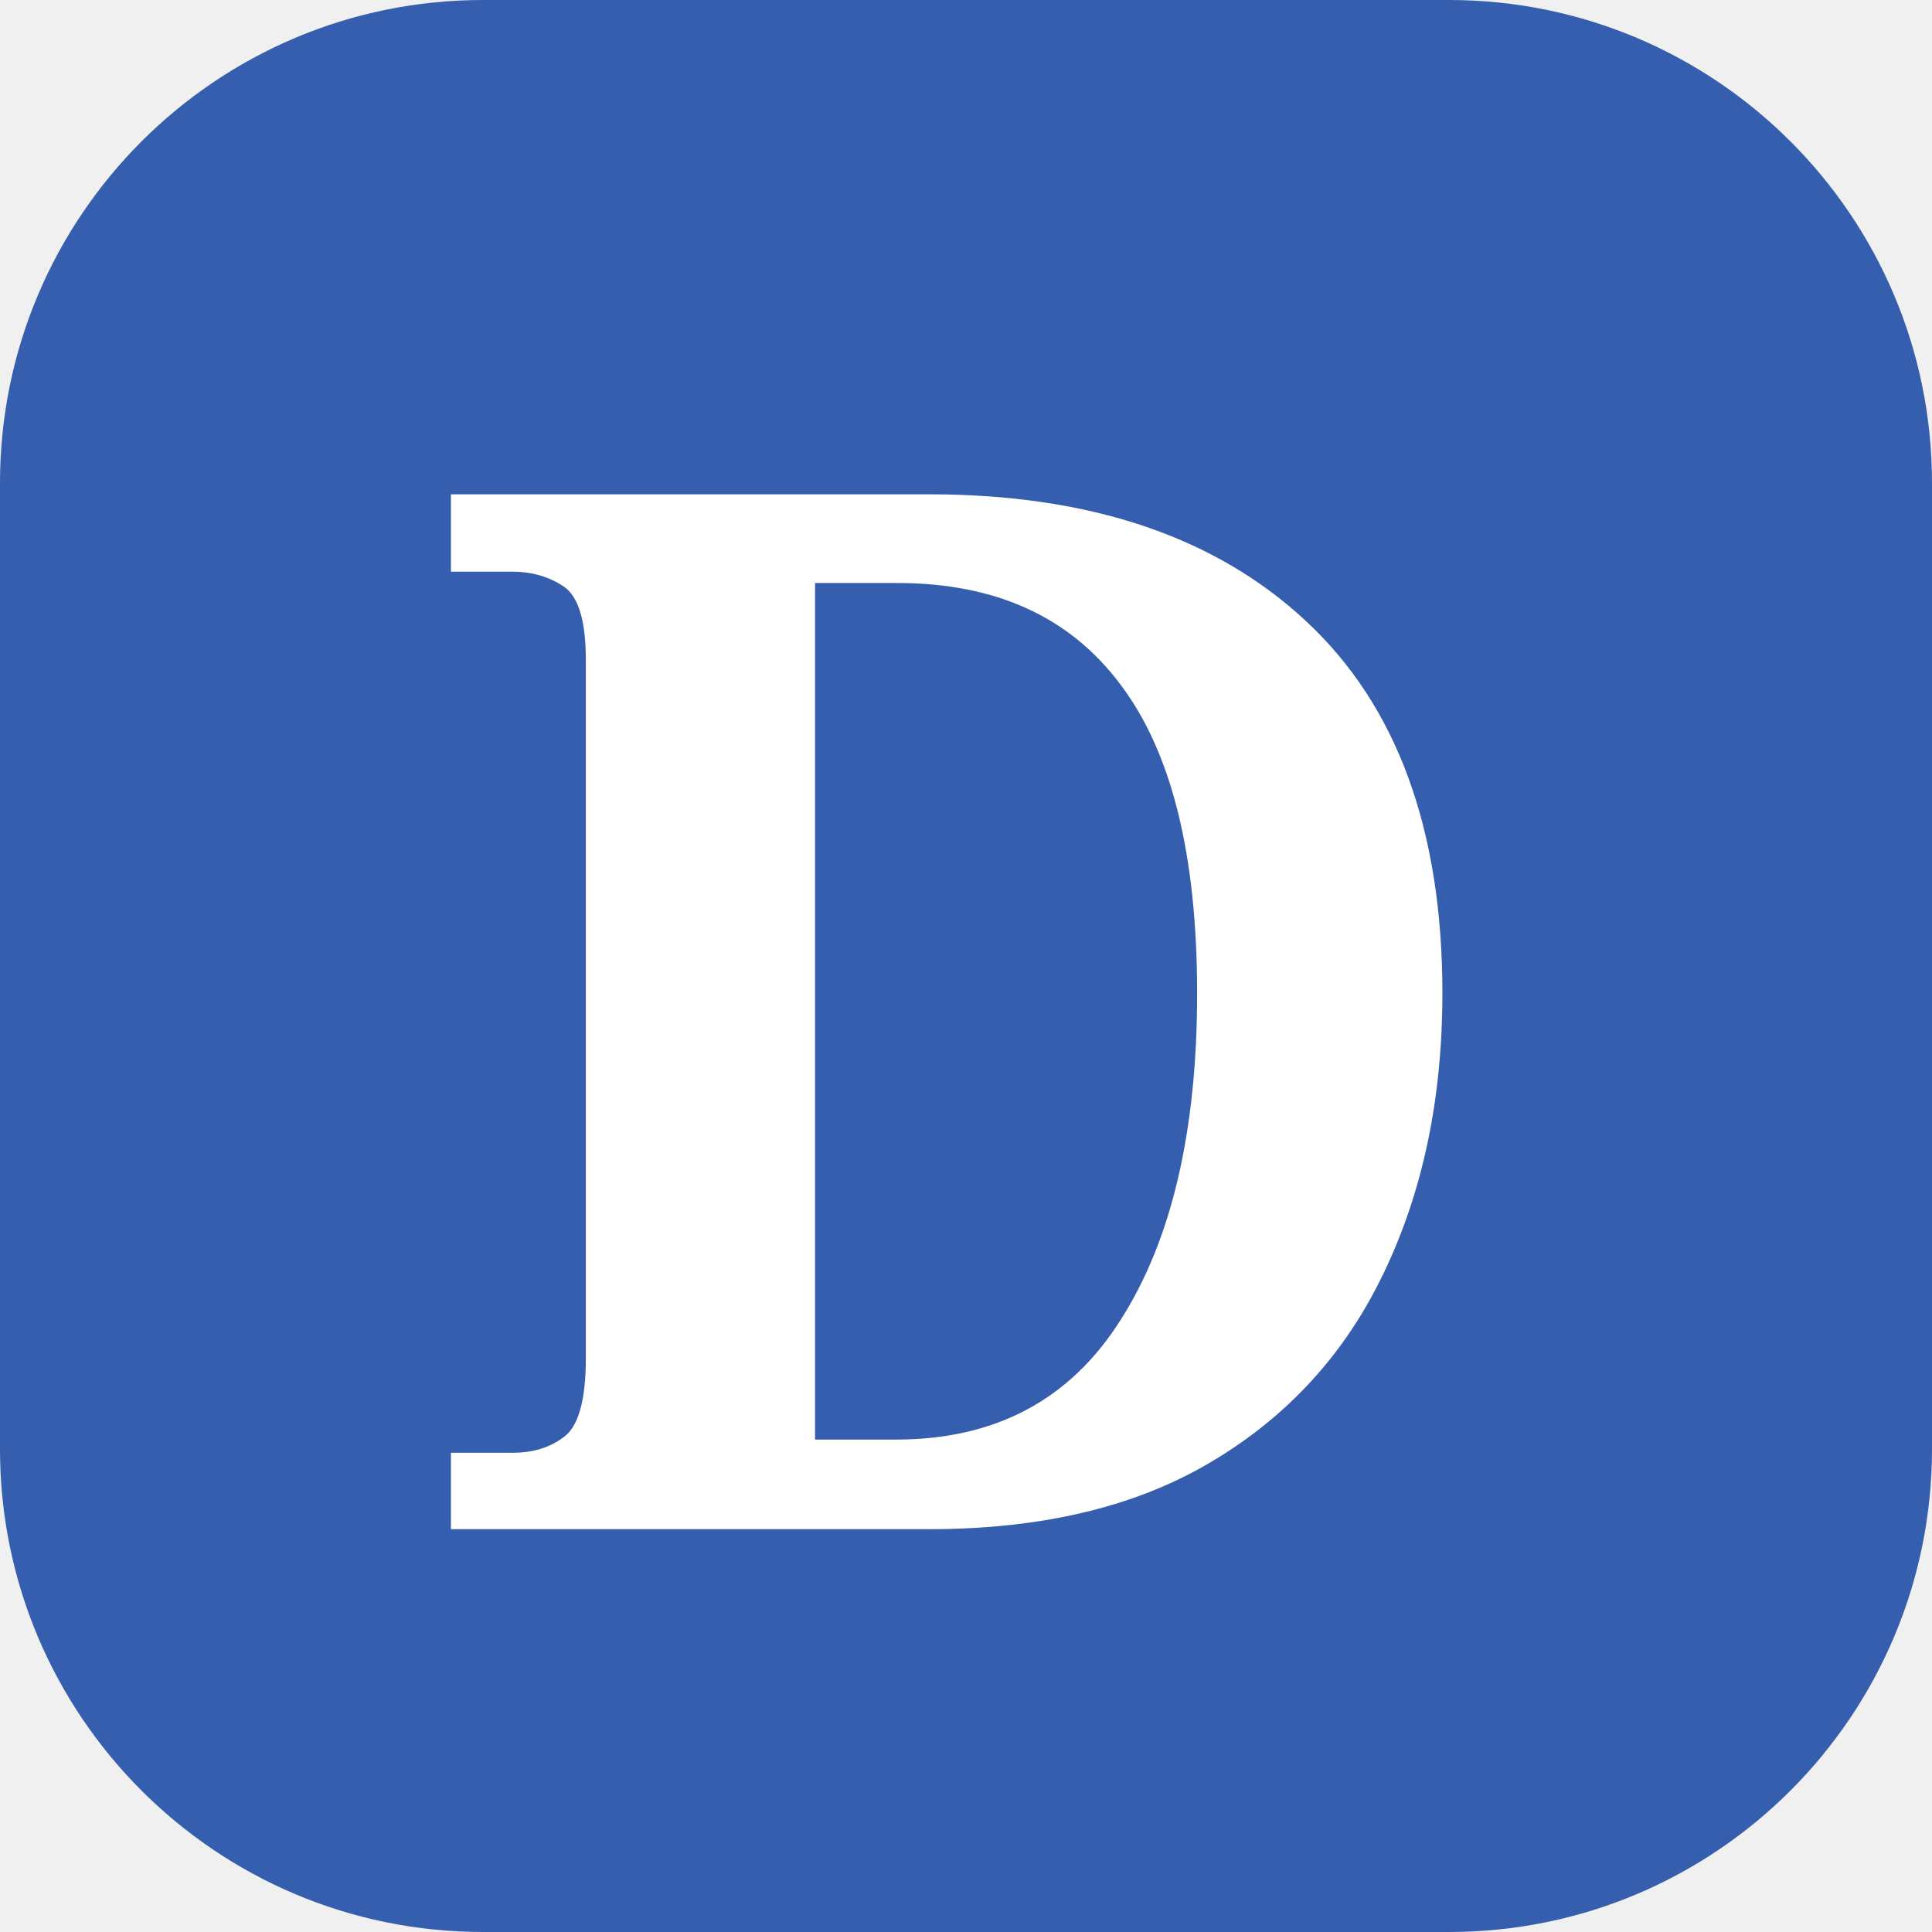
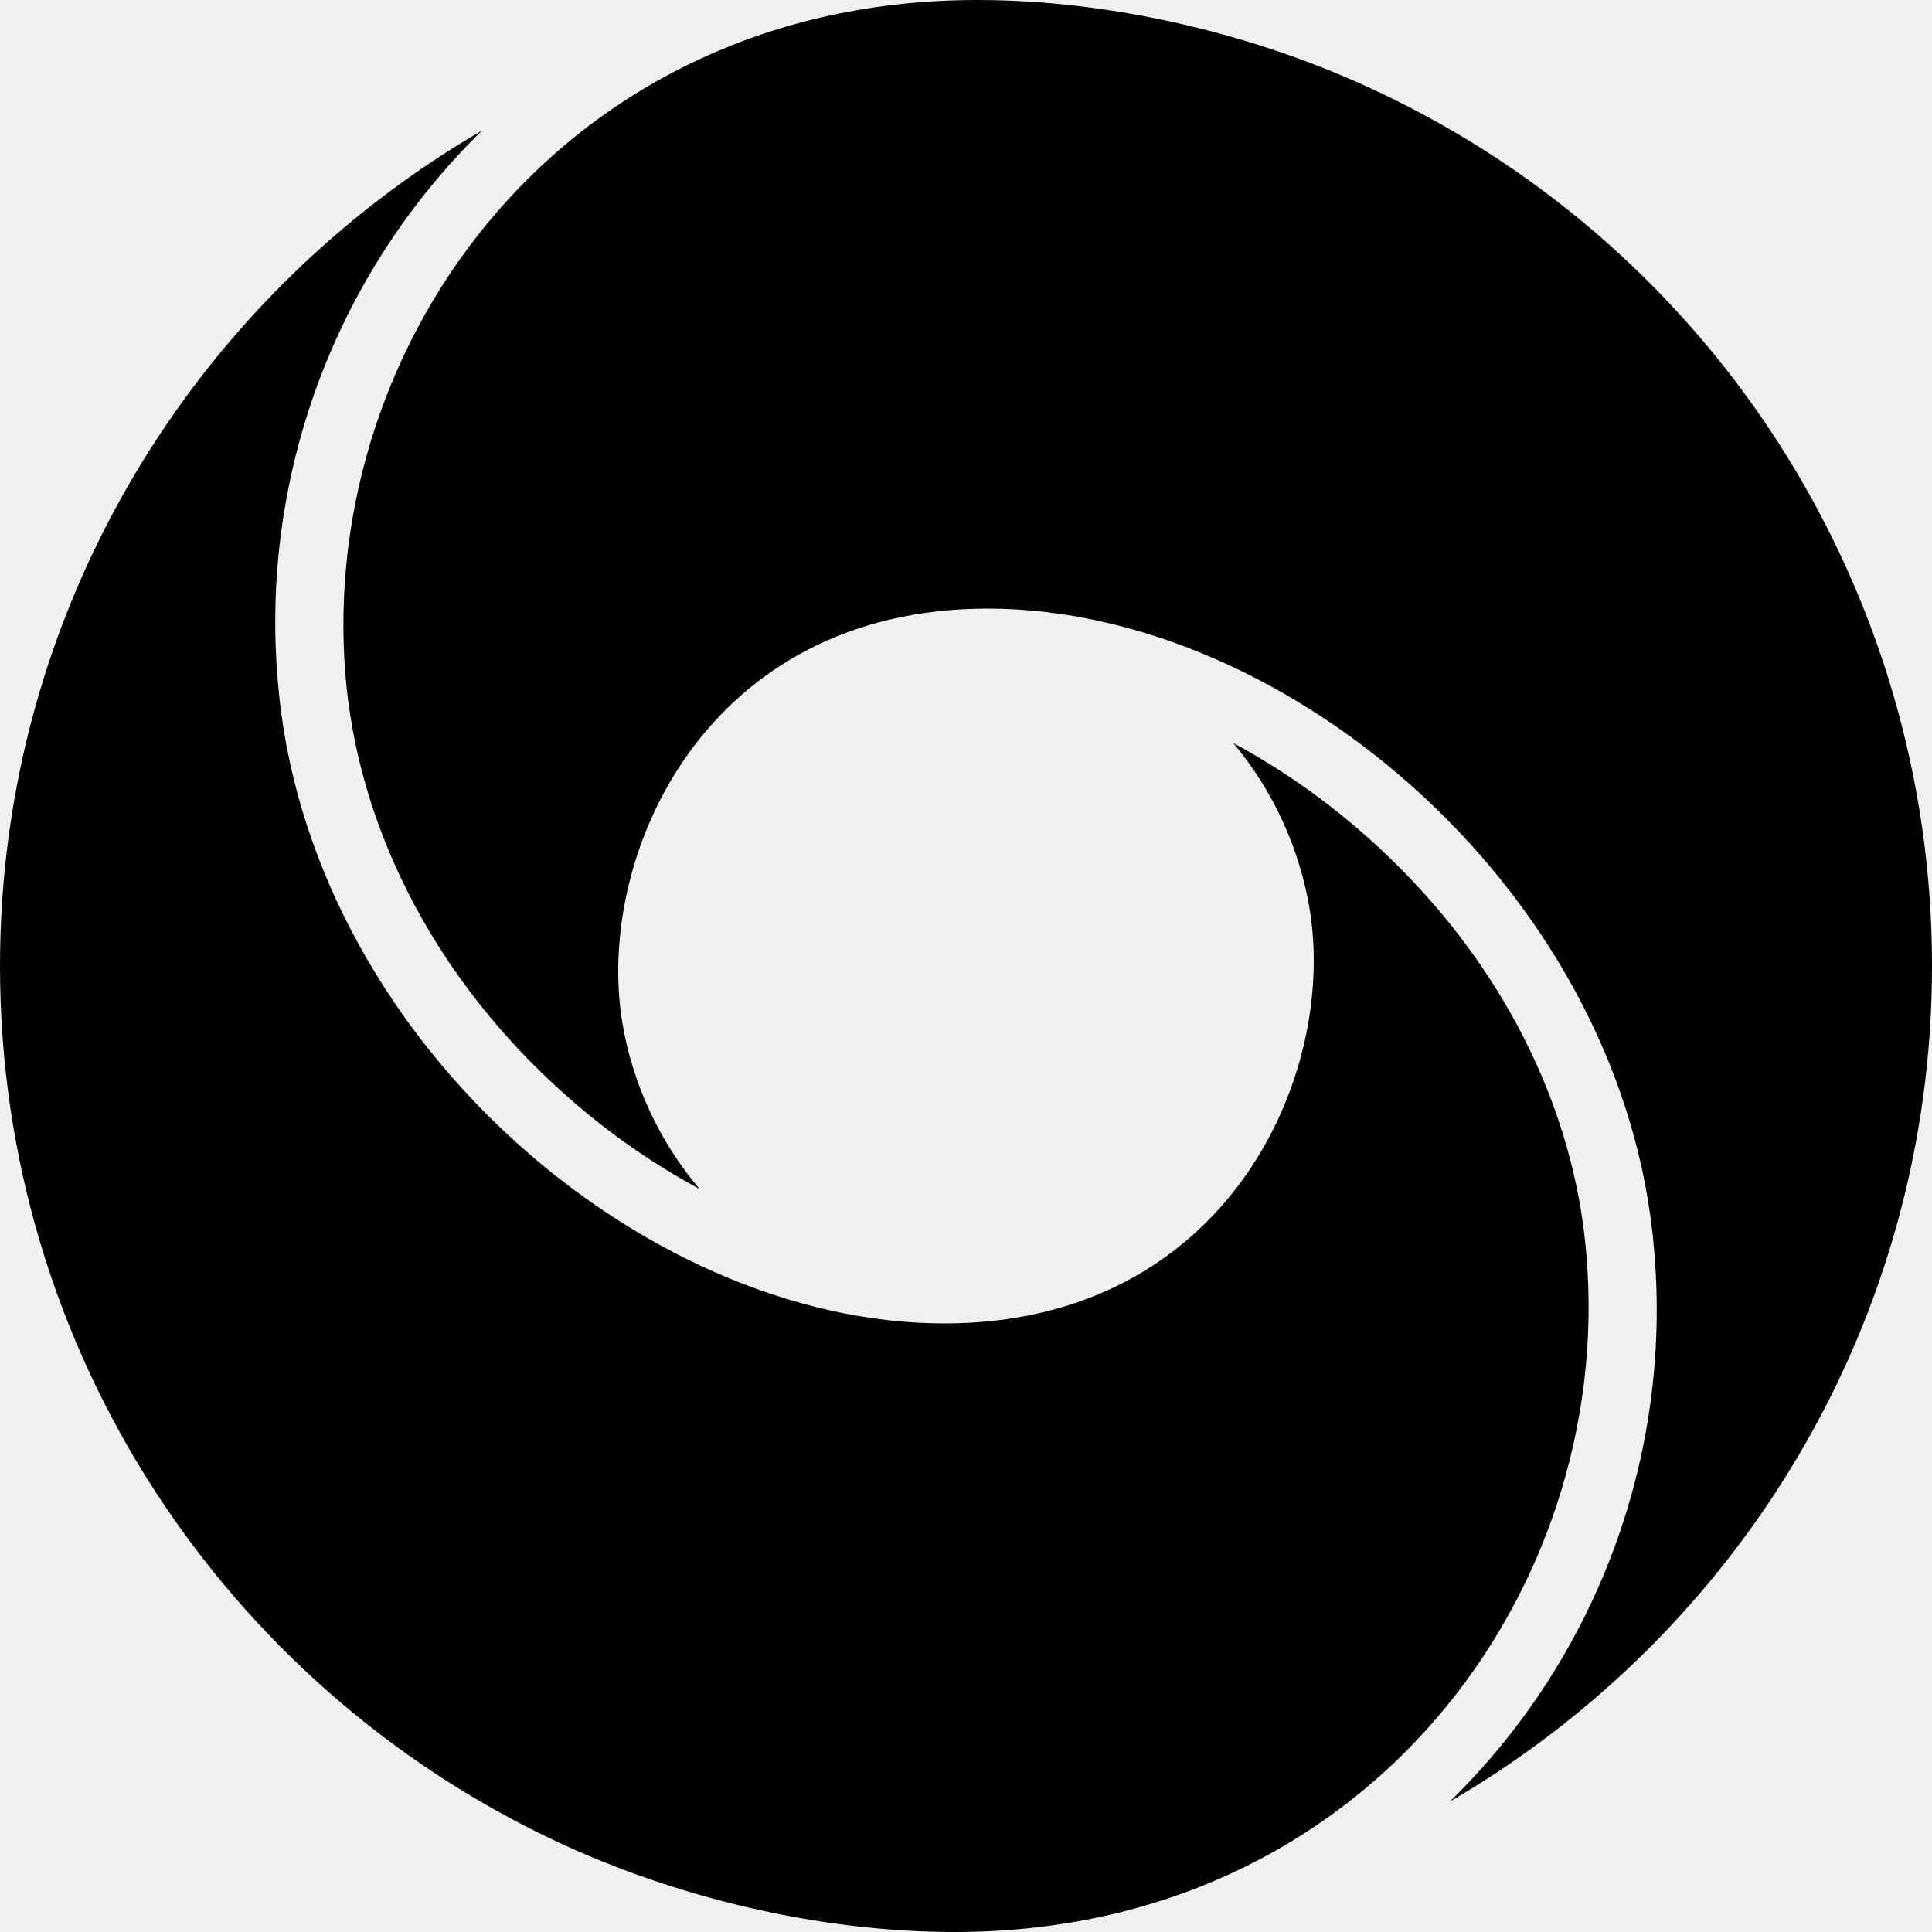
- <svg xmlns="http://www.w3.org/2000/svg" viewBox="0 0 32 32">
-   <rect x="0" y="0" width="32" height="32" rx="8" fill="#365eaf" />
-   <text x="16" y="17" text-anchor="middle" dominant-baseline="middle" font-family="Georgia,serif" font-size="24" font-weight="bold" fill="white">D</text>
+ <svg xmlns="http://www.w3.org/2000/svg" fill="currentColor" role="img" viewBox="0 0 24 24">
+   <path d="m5.99,1.62a8.54,8.54 0 0 0 -2.54,6.83c0.35,4.4 4.51,7.99 8.28,7.99c3.5,0 4.88,-3.06 4.54,-5.14a4.32,4.32 0 0 0 -0.95,-2.07c0.63,0.34 1.24,0.77 1.81,1.3c1.52,1.41 2.44,3.23 2.58,5.1c0.33,4.13 -2.73,8.37 -7.85,8.37c-1.69,0 -3.48,-0.43 -4.98,-1.14c-4.06,-1.92 -6.88,-6.06 -6.88,-10.86c0,-4.43 2.41,-8.3 5.99,-10.38zm6.15,-1.62c1.69,0 3.48,0.43 4.98,1.14a12,12 0 0 1 6.88,10.86c0,4.43 -2.41,8.3 -5.99,10.38a8.54,8.54 0 0 0 2.54,-6.83c-0.35,-4.4 -4.51,-7.99 -8.28,-7.99c-3.5,0 -4.88,3.06 -4.54,5.14a4.3,4.3 0 0 0 0.96,2.07a8.72,8.72 0 0 1 -1.81,-1.3c-1.52,-1.41 -2.44,-3.23 -2.59,-5.1c-0.33,-4.13 2.73,-8.37 7.85,-8.37z" />
</svg>
